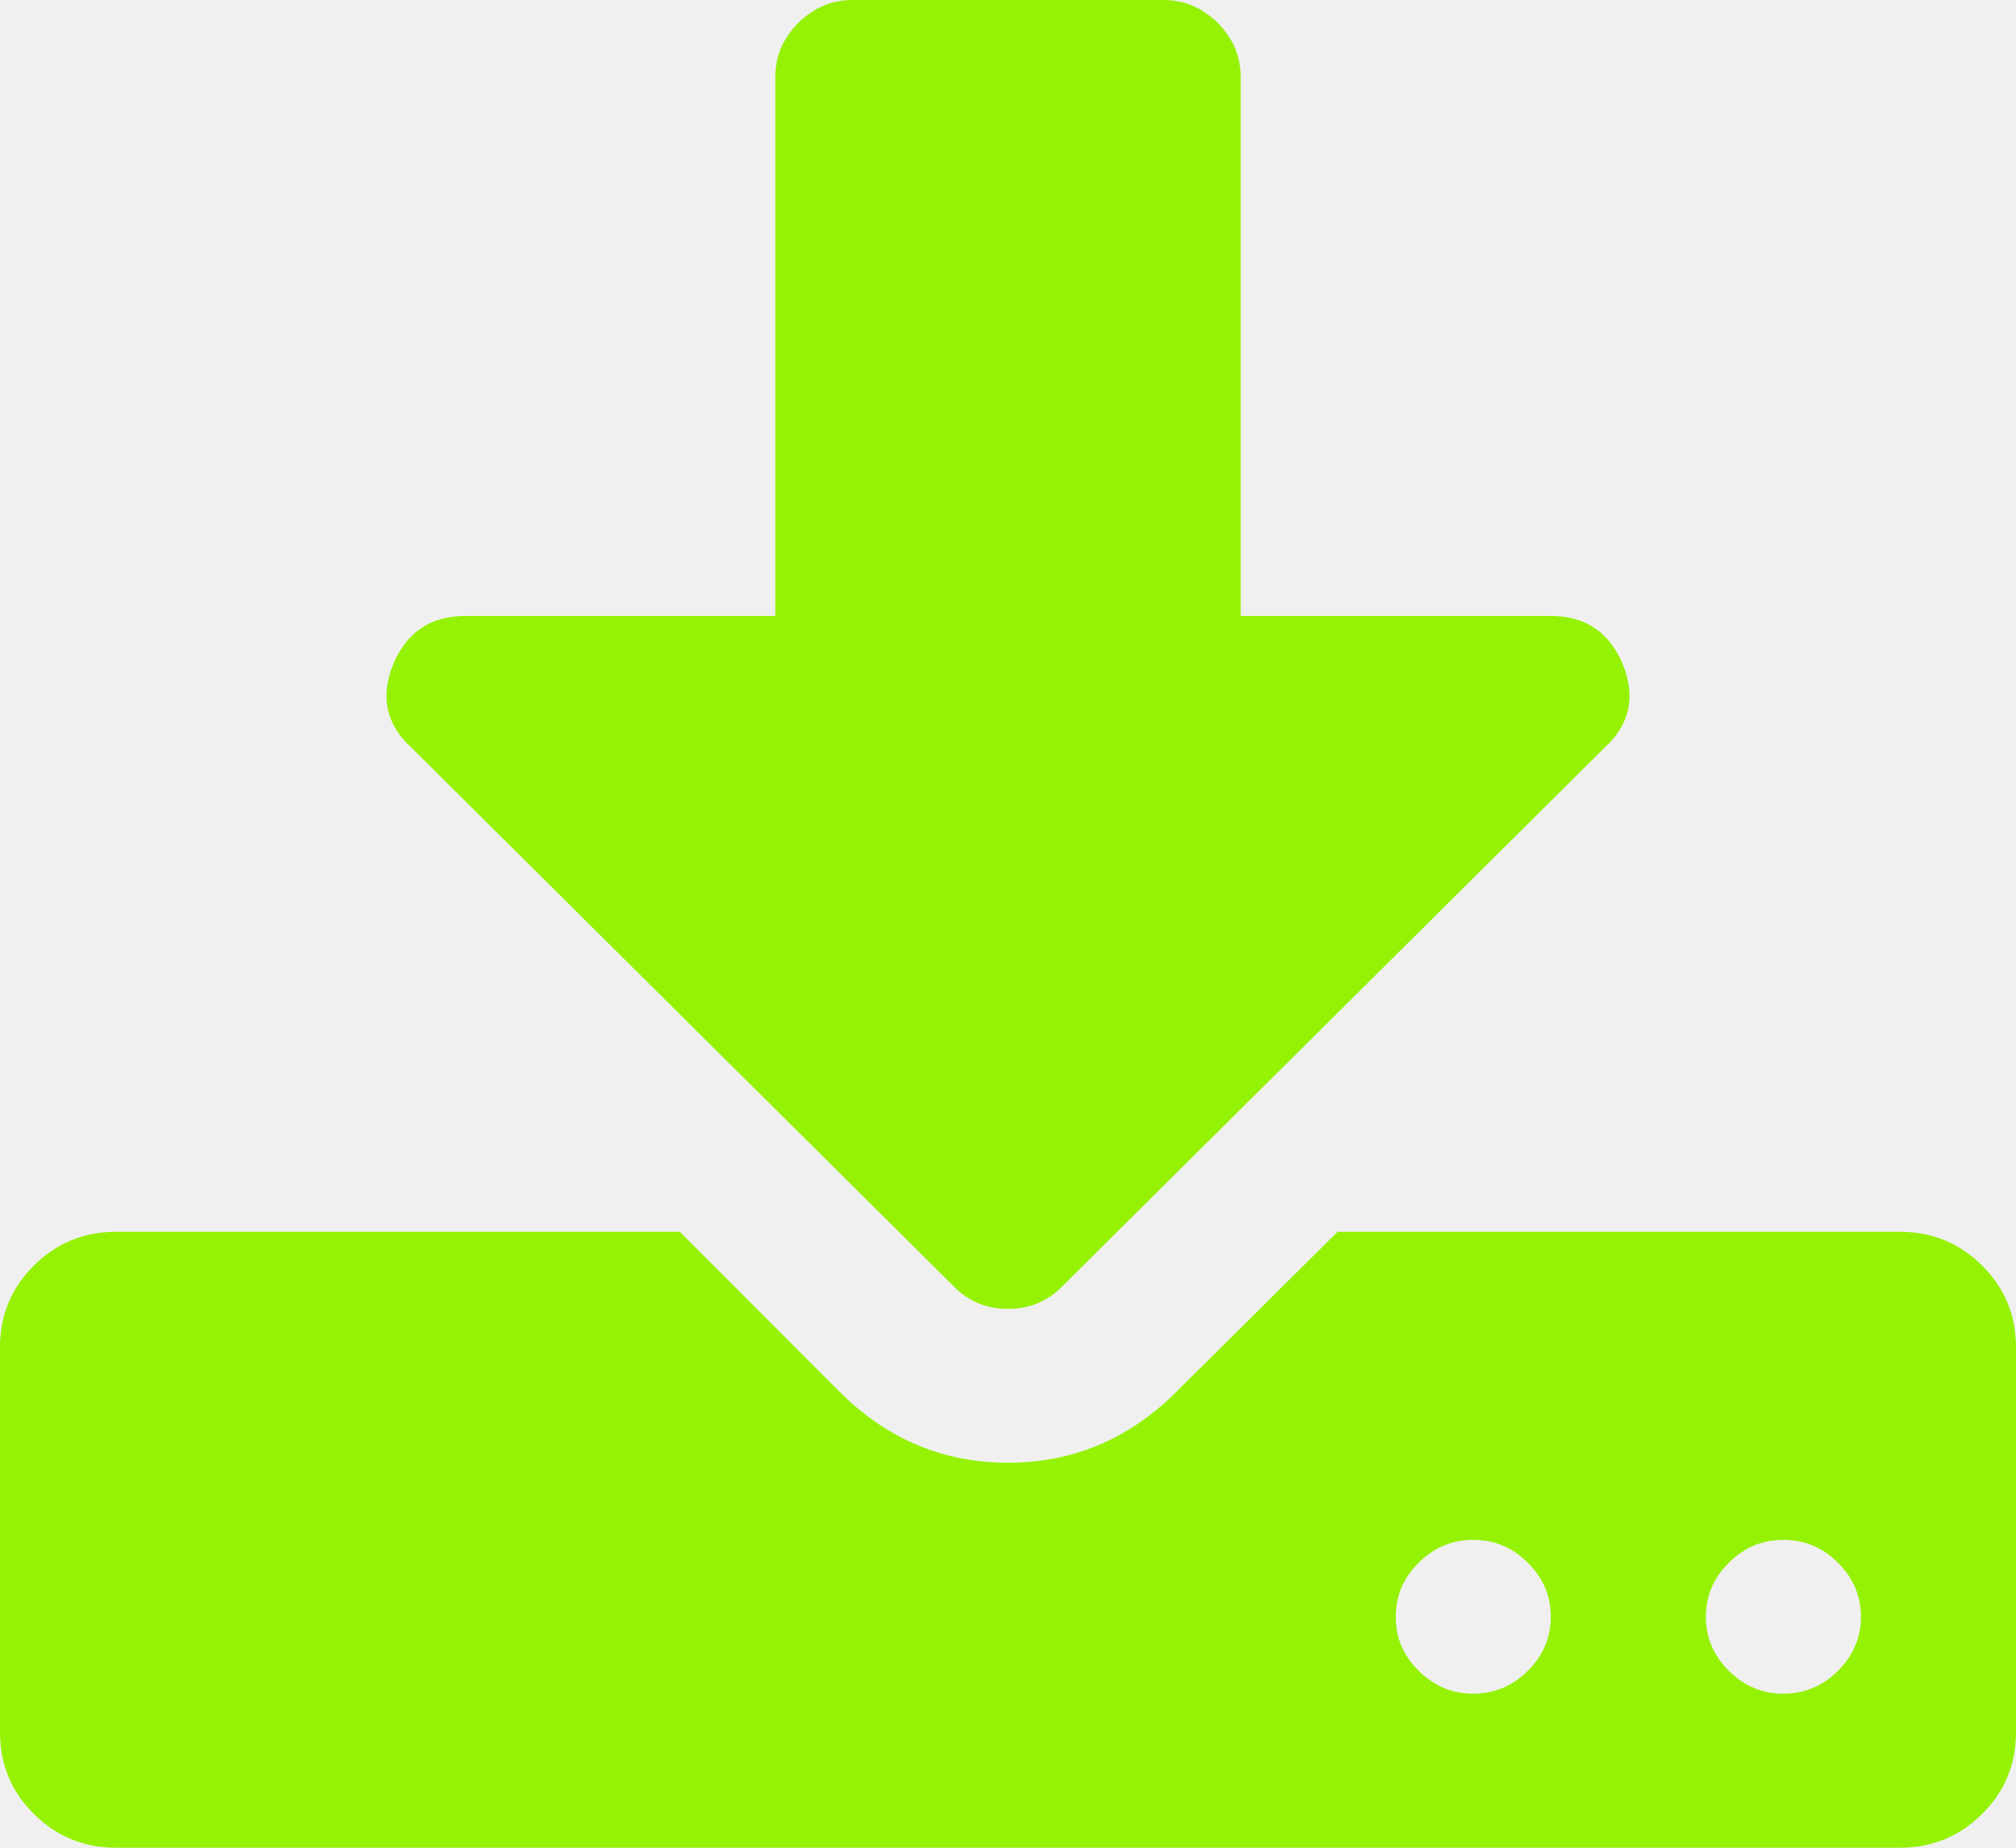
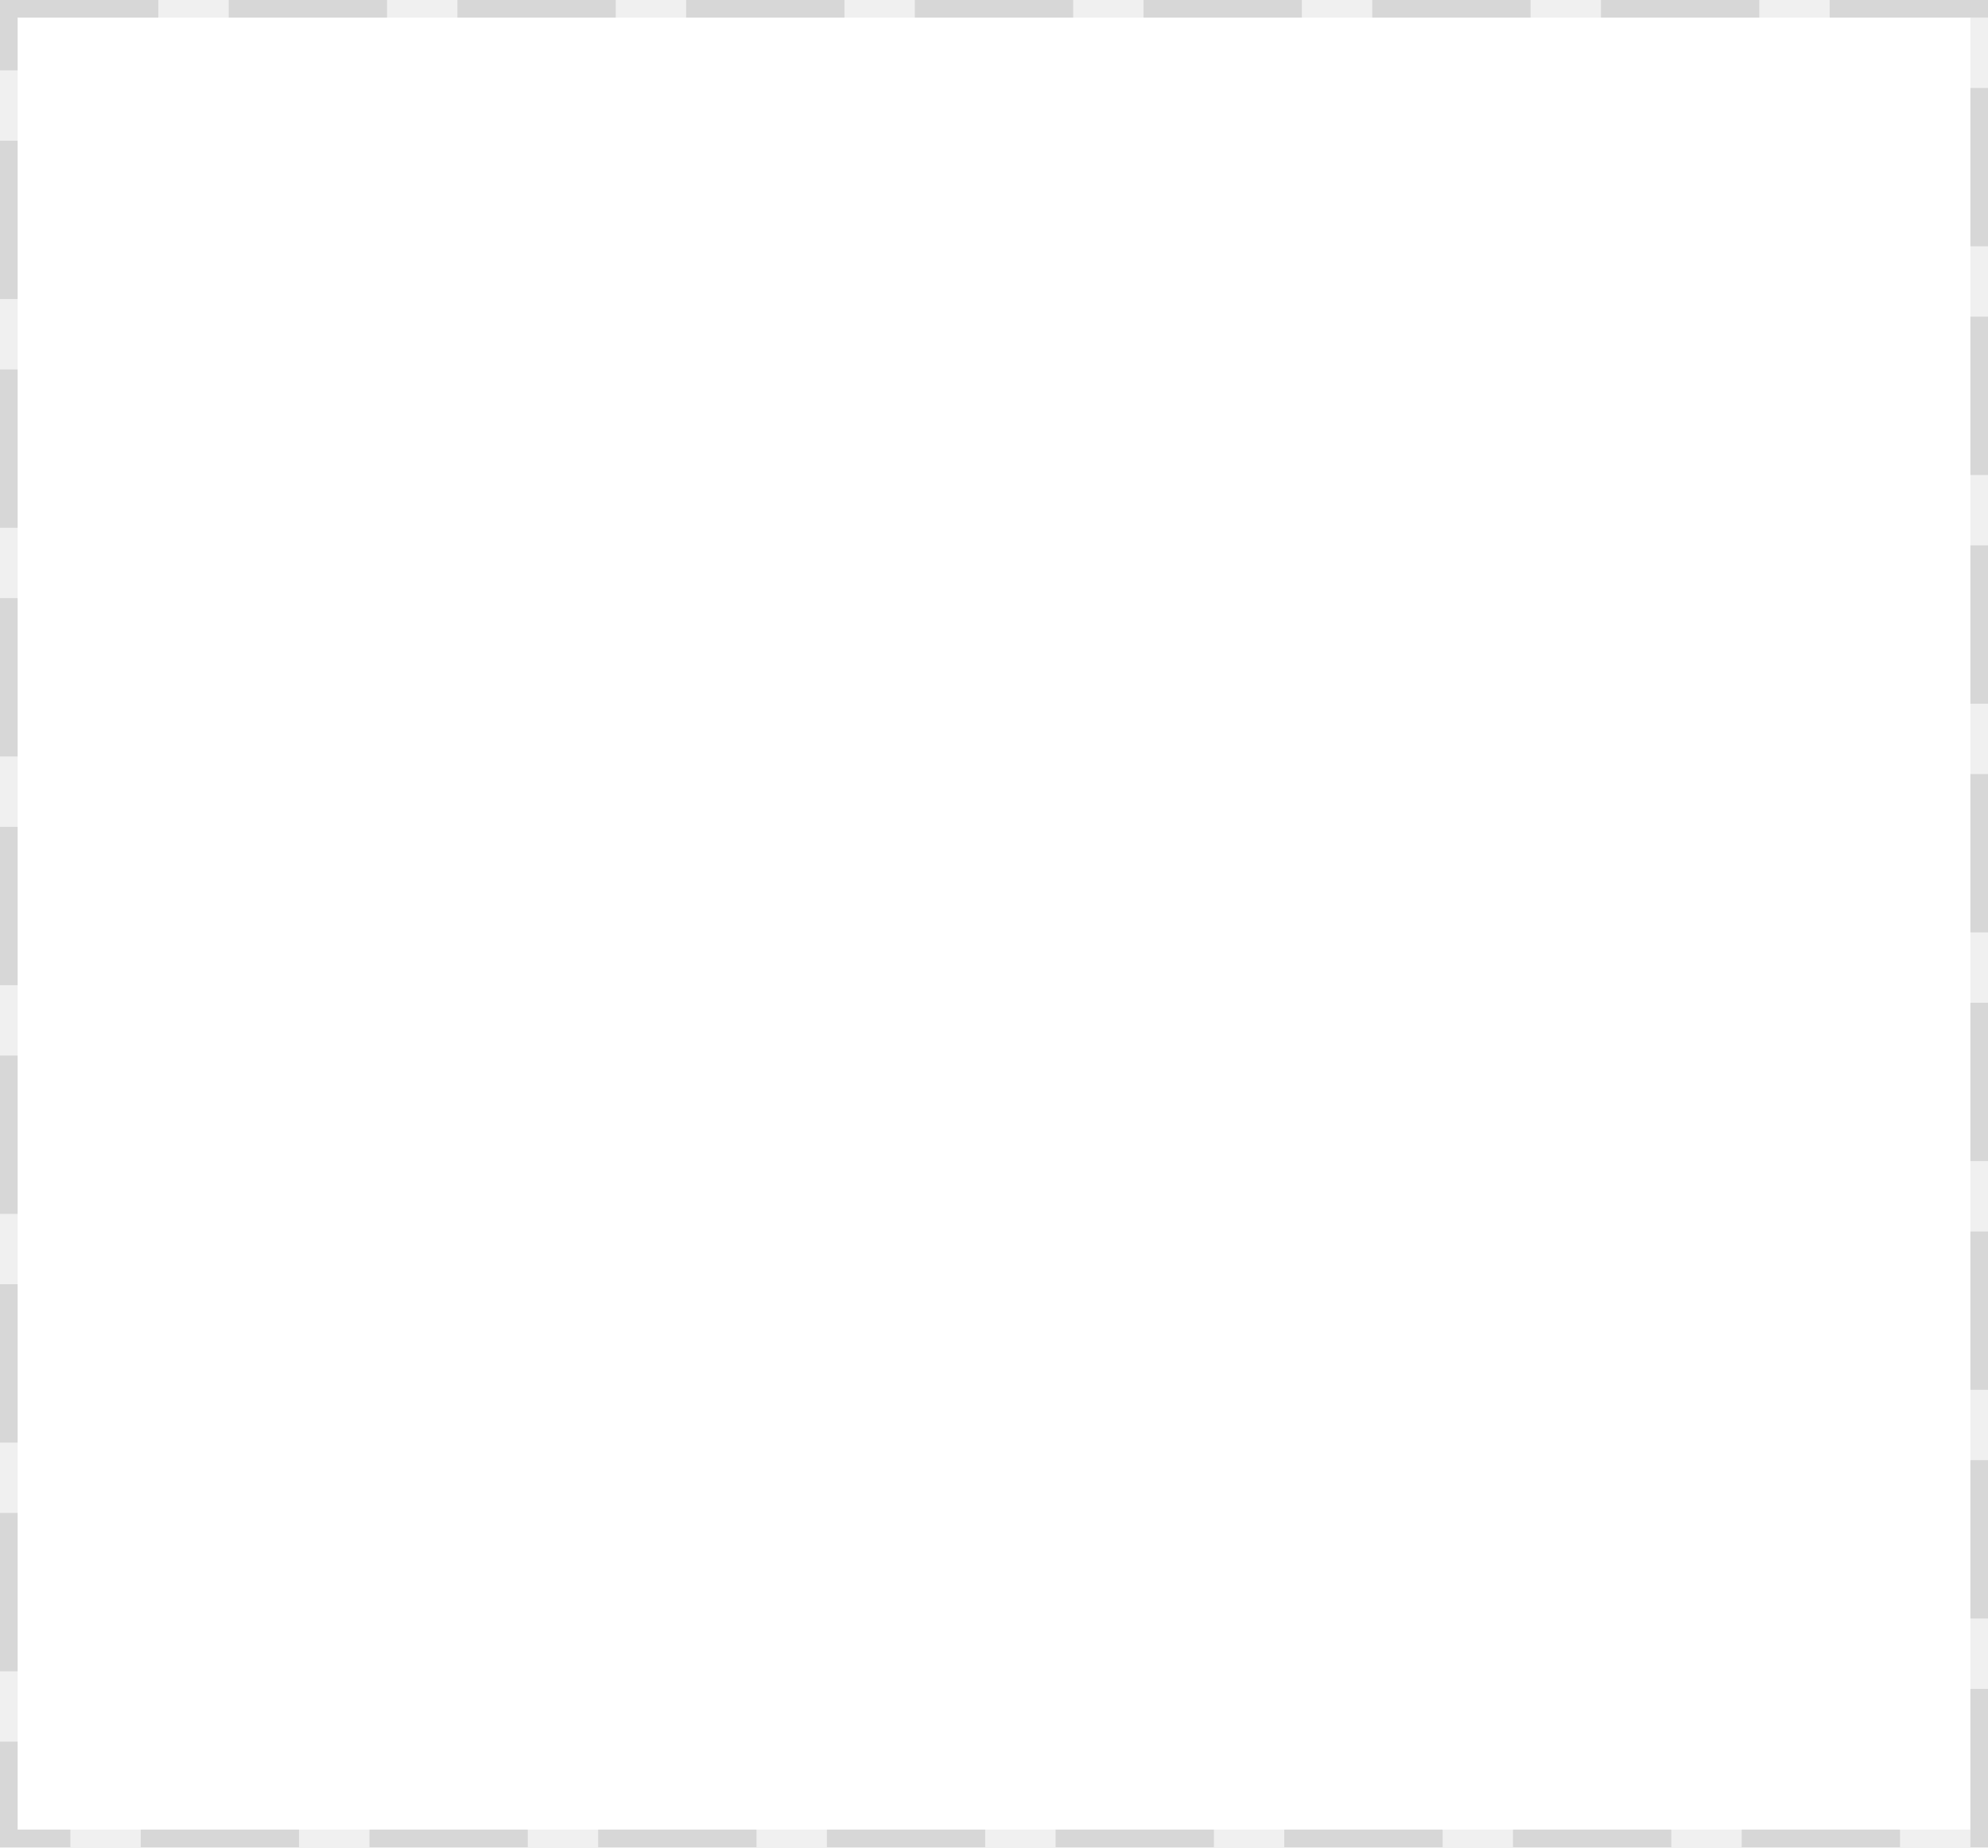
- <svg xmlns="http://www.w3.org/2000/svg" version="1.1" width="12px" height="11px">
-   <g transform="matrix(1 0 0 1 -2422 -912 )">
-     <path d="M 9.094 9.947  C 9.185 9.857  9.231 9.749  9.231 9.625  C 9.231 9.501  9.185 9.393  9.094 9.303  C 9.002 9.212  8.894 9.167  8.769 9.167  C 8.644 9.167  8.536 9.212  8.445 9.303  C 8.353 9.393  8.308 9.501  8.308 9.625  C 8.308 9.749  8.353 9.857  8.445 9.947  C 8.536 10.038  8.644 10.083  8.769 10.083  C 8.894 10.083  9.002 10.038  9.094 9.947  Z M 10.94 9.947  C 11.031 9.857  11.077 9.749  11.077 9.625  C 11.077 9.501  11.031 9.393  10.94 9.303  C 10.849 9.212  10.74 9.167  10.615 9.167  C 10.49 9.167  10.382 9.212  10.291 9.303  C 10.2 9.393  10.154 9.501  10.154 9.625  C 10.154 9.749  10.2 9.857  10.291 9.947  C 10.382 10.038  10.49 10.083  10.615 10.083  C 10.74 10.083  10.849 10.038  10.94 9.947  Z M 11.798 7.534  C 11.933 7.668  12 7.83  12 8.021  L 12 10.312  C 12 10.503  11.933 10.666  11.798 10.799  C 11.663 10.933  11.5 11  11.308 11  L 0.692 11  C 0.5 11  0.337 10.933  0.202 10.799  C 0.067 10.666  0 10.503  0 10.312  L 0 8.021  C 0 7.83  0.067 7.668  0.202 7.534  C 0.337 7.4  0.5 7.333  0.692 7.333  L 4.046 7.333  L 5.019 8.307  C 5.298 8.575  5.625 8.708  6 8.708  C 6.375 8.708  6.702 8.575  6.981 8.307  L 7.962 7.333  L 11.308 7.333  C 11.5 7.333  11.663 7.4  11.798 7.534  Z M 9.231 3.667  C 9.433 3.667  9.575 3.76  9.656 3.946  C 9.738 4.142  9.704 4.309  9.555 4.447  L 6.325 7.656  C 6.238 7.746  6.13 7.792  6 7.792  C 5.87 7.792  5.762 7.746  5.675 7.656  L 2.445 4.447  C 2.296 4.309  2.262 4.142  2.344 3.946  C 2.425 3.76  2.567 3.667  2.769 3.667  L 4.615 3.667  L 4.615 0.458  C 4.615 0.334  4.661 0.227  4.752 0.136  C 4.844 0.045  4.952 0  5.077 0  L 6.923 0  C 7.048 0  7.156 0.045  7.248 0.136  C 7.339 0.227  7.385 0.334  7.385 0.458  L 7.385 3.667  L 9.231 3.667  Z " fill-rule="nonzero" fill="#95f204" stroke="none" transform="matrix(1 0 0 1 2422 912 )" />
+ <svg xmlns="http://www.w3.org/2000/svg" version="1.1" width="113px" height="105px">
+   <g transform="matrix(1 0 0 1 -1798 -405 )">
+     <path d="M 1799 406  L 1910 406  L 1910 509  L 1799 509  L 1799 406  Z " fill-rule="nonzero" fill="#ffffff" stroke="none" />
+     <path d="M 1798.5 405.5  L 1910.5 405.5  L 1910.5 509.5  L 1798.5 509.5  L 1798.5 405.5  Z " stroke-width="1" stroke-dasharray="9,4" stroke="#d7d7d7" fill="none" stroke-dashoffset="0.5" />
  </g>
</svg>
